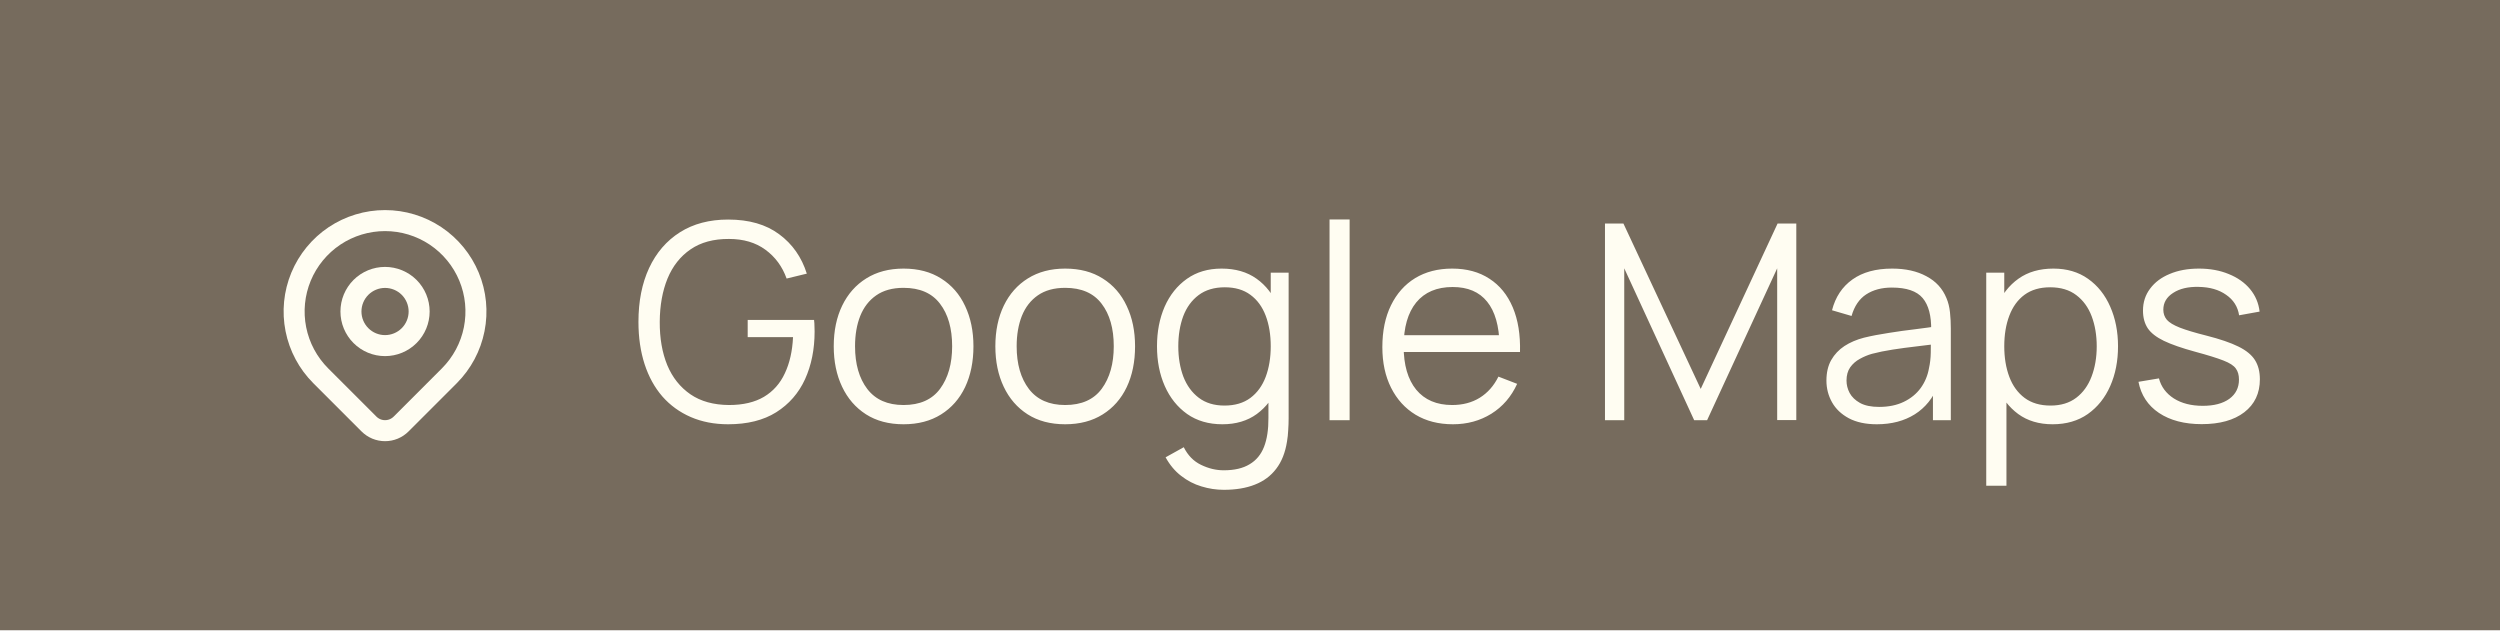
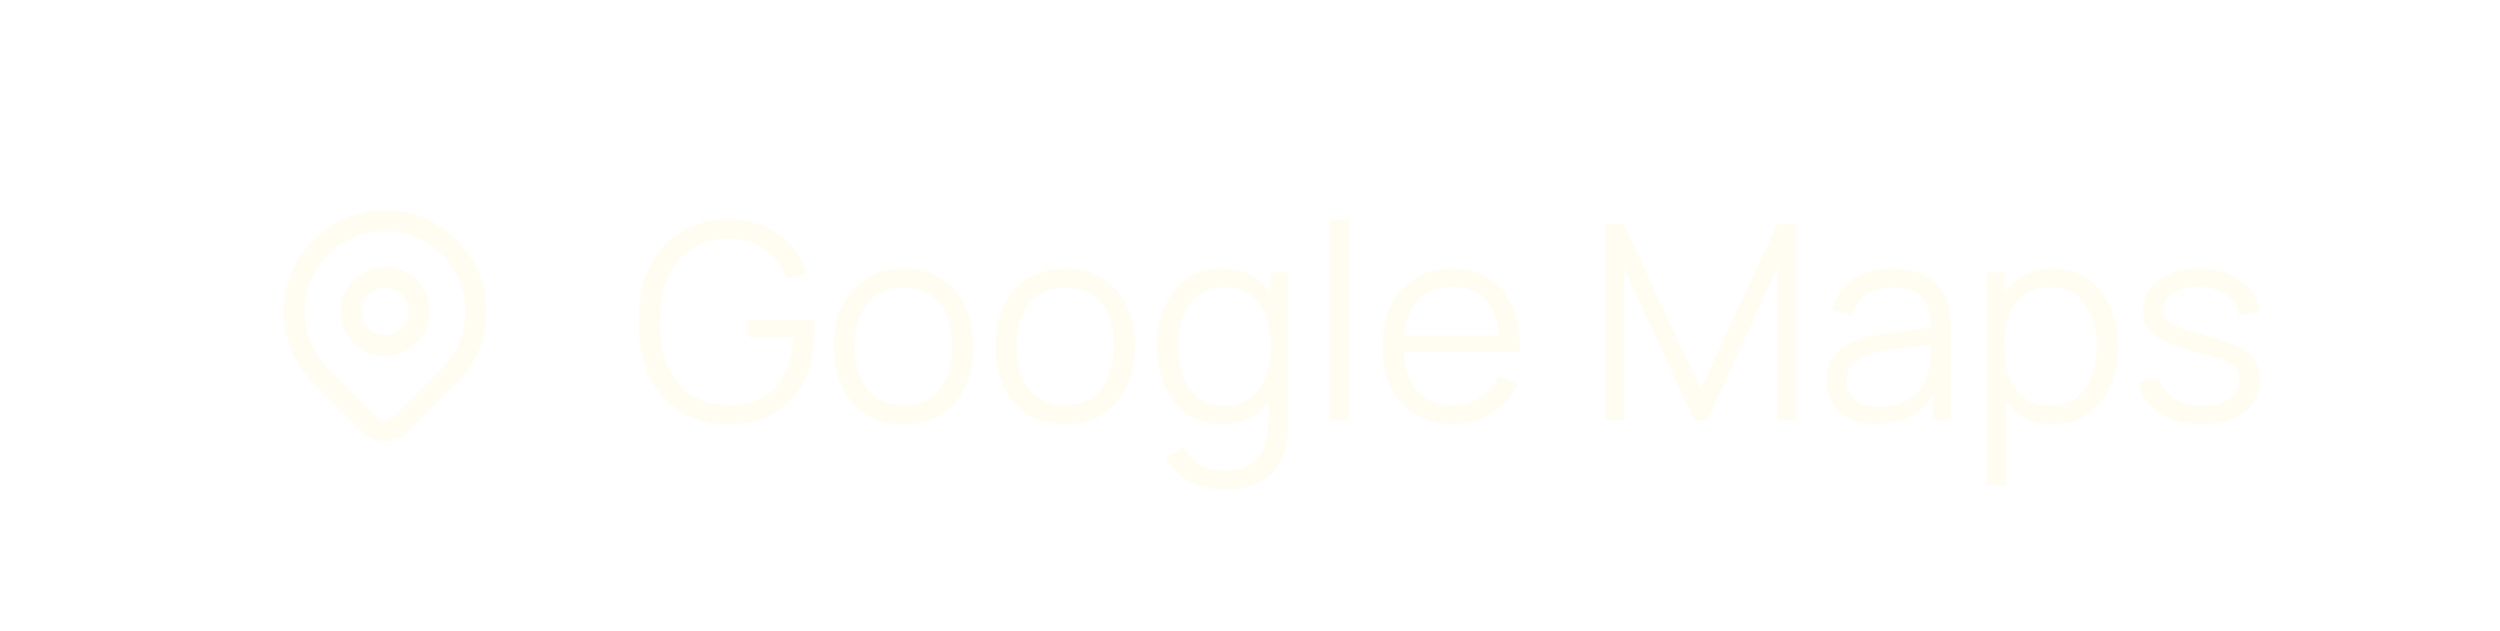
<svg xmlns="http://www.w3.org/2000/svg" width="119" height="30" viewBox="0 0 119 30" fill="none">
-   <rect width="119" height="30" fill="#766B5D" />
+   <rect width="119" height="30" fill="transparent" />
  <path d="M21.388 17.888L19.093 20.183C18.992 20.284 18.873 20.363 18.742 20.418C18.611 20.472 18.47 20.5 18.328 20.5C18.186 20.5 18.045 20.472 17.914 20.418C17.783 20.363 17.664 20.284 17.563 20.183L15.268 17.888C14.662 17.282 14.25 16.511 14.083 15.672C13.916 14.832 14.002 13.962 14.329 13.171C14.657 12.381 15.212 11.705 15.923 11.229C16.635 10.754 17.472 10.5 18.328 10.5C19.184 10.5 20.02 10.754 20.732 11.229C21.444 11.705 21.998 12.381 22.326 13.171C22.654 13.962 22.739 14.832 22.572 15.672C22.405 16.511 21.993 17.282 21.388 17.888V17.888Z" stroke="#FFFDF2" stroke-linecap="round" stroke-linejoin="round" />
  <path d="M19.476 15.975C19.78 15.671 19.951 15.258 19.951 14.828C19.951 14.397 19.78 13.985 19.476 13.68C19.171 13.376 18.758 13.205 18.328 13.205C17.898 13.205 17.485 13.376 17.18 13.68C16.876 13.985 16.705 14.397 16.705 14.828C16.705 15.258 16.876 15.671 17.18 15.975C17.485 16.28 17.898 16.451 18.328 16.451C18.758 16.451 19.171 16.28 19.476 15.975Z" stroke="#FFFDF2" stroke-linecap="round" stroke-linejoin="round" />
  <path d="M34.66 20.195C34.002 20.195 33.408 20.08 32.88 19.851C32.351 19.621 31.9 19.294 31.527 18.869C31.159 18.444 30.878 17.933 30.683 17.335C30.488 16.733 30.39 16.061 30.39 15.32C30.39 14.341 30.559 13.487 30.897 12.759C31.239 12.027 31.729 11.459 32.366 11.056C33.003 10.653 33.768 10.451 34.66 10.451C35.657 10.451 36.468 10.685 37.092 11.153C37.72 11.617 38.157 12.241 38.404 13.025L37.443 13.259C37.239 12.688 36.903 12.23 36.435 11.888C35.971 11.546 35.393 11.374 34.7 11.374C33.967 11.37 33.358 11.535 32.873 11.868C32.388 12.198 32.022 12.662 31.774 13.259C31.532 13.853 31.408 14.54 31.404 15.32C31.4 16.1 31.519 16.787 31.762 17.381C32.008 17.97 32.377 18.433 32.867 18.771C33.356 19.105 33.967 19.274 34.7 19.279C35.371 19.279 35.926 19.148 36.364 18.889C36.801 18.628 37.133 18.256 37.358 17.77C37.588 17.285 37.718 16.711 37.748 16.048H35.59V15.229H38.749C38.762 15.329 38.769 15.435 38.769 15.547C38.773 15.656 38.775 15.734 38.775 15.781C38.775 16.627 38.623 17.383 38.32 18.05C38.017 18.713 37.559 19.237 36.949 19.623C36.342 20.004 35.579 20.195 34.66 20.195ZM43.008 20.195C42.31 20.195 41.714 20.037 41.22 19.721C40.726 19.404 40.347 18.966 40.083 18.407C39.818 17.849 39.686 17.207 39.686 16.483C39.686 15.747 39.82 15.101 40.089 14.546C40.358 13.992 40.739 13.561 41.233 13.253C41.731 12.941 42.323 12.785 43.008 12.785C43.709 12.785 44.307 12.943 44.801 13.259C45.3 13.572 45.679 14.007 45.939 14.566C46.203 15.121 46.336 15.76 46.336 16.483C46.336 17.22 46.203 17.868 45.939 18.427C45.675 18.982 45.293 19.415 44.795 19.727C44.297 20.039 43.701 20.195 43.008 20.195ZM43.008 19.279C43.788 19.279 44.368 19.021 44.749 18.505C45.131 17.985 45.322 17.311 45.322 16.483C45.322 15.634 45.129 14.958 44.743 14.456C44.362 13.953 43.783 13.701 43.008 13.701C42.483 13.701 42.05 13.821 41.708 14.059C41.37 14.293 41.116 14.62 40.947 15.04C40.782 15.457 40.7 15.938 40.7 16.483C40.7 17.328 40.895 18.007 41.285 18.518C41.675 19.025 42.249 19.279 43.008 19.279ZM50.701 20.195C50.003 20.195 49.407 20.037 48.913 19.721C48.419 19.404 48.04 18.966 47.776 18.407C47.511 17.849 47.379 17.207 47.379 16.483C47.379 15.747 47.514 15.101 47.782 14.546C48.051 13.992 48.432 13.561 48.926 13.253C49.425 12.941 50.016 12.785 50.701 12.785C51.403 12.785 52.001 12.943 52.495 13.259C52.993 13.572 53.372 14.007 53.632 14.566C53.897 15.121 54.029 15.76 54.029 16.483C54.029 17.22 53.897 17.868 53.632 18.427C53.368 18.982 52.987 19.415 52.488 19.727C51.99 20.039 51.394 20.195 50.701 20.195ZM50.701 19.279C51.481 19.279 52.062 19.021 52.443 18.505C52.824 17.985 53.015 17.311 53.015 16.483C53.015 15.634 52.822 14.958 52.436 14.456C52.055 13.953 51.477 13.701 50.701 13.701C50.176 13.701 49.743 13.821 49.401 14.059C49.063 14.293 48.809 14.62 48.64 15.04C48.476 15.457 48.393 15.938 48.393 16.483C48.393 17.328 48.588 18.007 48.978 18.518C49.368 19.025 49.943 19.279 50.701 19.279ZM58.251 23.315C57.892 23.315 57.536 23.261 57.185 23.152C56.839 23.049 56.518 22.882 56.223 22.652C55.929 22.427 55.682 22.132 55.482 21.768L56.347 21.287C56.542 21.677 56.815 21.956 57.166 22.125C57.521 22.299 57.883 22.386 58.251 22.386C58.758 22.386 59.168 22.29 59.48 22.099C59.796 21.913 60.026 21.636 60.169 21.267C60.312 20.899 60.381 20.44 60.377 19.89V18.017H60.487V12.98H61.339V19.902C61.339 20.102 61.332 20.293 61.319 20.474C61.311 20.661 61.291 20.843 61.261 21.02C61.178 21.545 61.007 21.976 60.747 22.314C60.492 22.652 60.154 22.903 59.733 23.068C59.317 23.233 58.823 23.315 58.251 23.315ZM58.186 20.195C57.532 20.195 56.973 20.032 56.509 19.707C56.046 19.378 55.69 18.934 55.443 18.375C55.196 17.816 55.073 17.186 55.073 16.483C55.073 15.786 55.194 15.158 55.437 14.598C55.684 14.04 56.037 13.598 56.496 13.273C56.956 12.947 57.506 12.785 58.147 12.785C58.806 12.785 59.361 12.945 59.811 13.266C60.262 13.587 60.602 14.027 60.832 14.585C61.066 15.14 61.183 15.773 61.183 16.483C61.183 17.181 61.068 17.812 60.838 18.375C60.609 18.934 60.271 19.378 59.824 19.707C59.378 20.032 58.832 20.195 58.186 20.195ZM58.284 19.305C58.782 19.305 59.194 19.183 59.519 18.941C59.844 18.698 60.086 18.364 60.247 17.939C60.407 17.511 60.487 17.025 60.487 16.483C60.487 15.933 60.407 15.448 60.247 15.027C60.086 14.603 59.844 14.271 59.519 14.033C59.198 13.795 58.793 13.675 58.303 13.675C57.801 13.675 57.385 13.799 57.055 14.046C56.726 14.293 56.481 14.629 56.321 15.053C56.165 15.478 56.087 15.955 56.087 16.483C56.087 17.017 56.167 17.497 56.327 17.927C56.492 18.351 56.737 18.687 57.062 18.934C57.387 19.181 57.794 19.305 58.284 19.305ZM63.286 20V10.445H64.242V20H63.286ZM69.161 20.195C68.476 20.195 67.882 20.043 67.38 19.74C66.881 19.437 66.494 19.01 66.216 18.459C65.939 17.909 65.8 17.264 65.8 16.523C65.8 15.755 65.937 15.092 66.21 14.534C66.483 13.975 66.866 13.543 67.36 13.24C67.859 12.937 68.446 12.785 69.122 12.785C69.815 12.785 70.407 12.945 70.896 13.266C71.386 13.582 71.756 14.037 72.008 14.631C72.259 15.225 72.374 15.933 72.352 16.756H71.377V16.419C71.36 15.508 71.163 14.822 70.786 14.358C70.413 13.894 69.867 13.662 69.148 13.662C68.394 13.662 67.815 13.907 67.412 14.397C67.014 14.887 66.814 15.584 66.814 16.49C66.814 17.374 67.014 18.061 67.412 18.55C67.815 19.036 68.385 19.279 69.122 19.279C69.624 19.279 70.062 19.164 70.435 18.934C70.812 18.7 71.109 18.364 71.325 17.927L72.216 18.271C71.938 18.882 71.529 19.357 70.987 19.695C70.45 20.028 69.841 20.195 69.161 20.195ZM66.476 16.756V15.957H71.839V16.756H66.476ZM76.397 20V10.64H77.275L80.954 18.512L84.613 10.64H85.504V19.994H84.594V12.772L81.259 20H80.642L77.314 12.772V20H76.397ZM89.337 20.195C88.808 20.195 88.364 20.1 88.004 19.909C87.649 19.718 87.382 19.465 87.204 19.148C87.027 18.832 86.938 18.488 86.938 18.115C86.938 17.734 87.014 17.409 87.165 17.14C87.322 16.867 87.532 16.644 87.796 16.471C88.065 16.297 88.374 16.165 88.725 16.074C89.081 15.987 89.473 15.912 89.902 15.847C90.335 15.777 90.758 15.719 91.169 15.671C91.585 15.619 91.95 15.569 92.261 15.521L91.924 15.729C91.936 15.036 91.802 14.523 91.52 14.189C91.239 13.855 90.749 13.688 90.052 13.688C89.57 13.688 89.163 13.797 88.829 14.014C88.5 14.23 88.268 14.572 88.134 15.04L87.204 14.768C87.365 14.139 87.688 13.652 88.173 13.305C88.658 12.958 89.289 12.785 90.064 12.785C90.706 12.785 91.25 12.906 91.696 13.149C92.147 13.387 92.465 13.734 92.651 14.189C92.738 14.393 92.794 14.62 92.82 14.871C92.847 15.123 92.859 15.379 92.859 15.639V20H92.008V18.238L92.255 18.343C92.017 18.945 91.646 19.404 91.144 19.721C90.641 20.037 90.038 20.195 89.337 20.195ZM89.447 19.369C89.893 19.369 90.283 19.289 90.617 19.129C90.951 18.969 91.219 18.75 91.423 18.473C91.627 18.191 91.759 17.875 91.82 17.523C91.871 17.298 91.9 17.051 91.904 16.782C91.908 16.509 91.91 16.306 91.91 16.172L92.275 16.36C91.95 16.403 91.596 16.447 91.215 16.49C90.838 16.533 90.465 16.583 90.097 16.64C89.733 16.696 89.404 16.763 89.109 16.841C88.91 16.897 88.717 16.977 88.531 17.081C88.344 17.181 88.19 17.316 88.069 17.485C87.952 17.654 87.894 17.864 87.894 18.115C87.894 18.319 87.943 18.516 88.043 18.706C88.147 18.897 88.312 19.055 88.537 19.181C88.767 19.307 89.07 19.369 89.447 19.369ZM97.704 20.195C97.058 20.195 96.512 20.032 96.066 19.707C95.62 19.378 95.282 18.934 95.052 18.375C94.822 17.812 94.708 17.181 94.708 16.483C94.708 15.773 94.822 15.14 95.052 14.585C95.286 14.027 95.628 13.587 96.079 13.266C96.53 12.945 97.084 12.785 97.743 12.785C98.384 12.785 98.935 12.947 99.394 13.273C99.853 13.598 100.204 14.04 100.447 14.598C100.694 15.158 100.818 15.786 100.818 16.483C100.818 17.186 100.694 17.816 100.447 18.375C100.2 18.934 99.845 19.378 99.381 19.707C98.917 20.032 98.358 20.195 97.704 20.195ZM94.545 23.12V12.98H95.403V18.265H95.507V23.12H94.545ZM97.607 19.305C98.096 19.305 98.504 19.181 98.829 18.934C99.154 18.687 99.396 18.351 99.557 17.927C99.721 17.497 99.804 17.017 99.804 16.483C99.804 15.955 99.723 15.478 99.563 15.053C99.403 14.629 99.158 14.293 98.829 14.046C98.504 13.799 98.09 13.675 97.587 13.675C97.097 13.675 96.69 13.795 96.365 14.033C96.044 14.271 95.804 14.603 95.644 15.027C95.483 15.448 95.403 15.933 95.403 16.483C95.403 17.025 95.483 17.511 95.644 17.939C95.804 18.364 96.047 18.698 96.372 18.941C96.697 19.183 97.108 19.305 97.607 19.305ZM104.801 20.189C103.978 20.189 103.299 20.011 102.766 19.655C102.238 19.3 101.913 18.806 101.791 18.174L102.766 18.011C102.87 18.41 103.107 18.728 103.475 18.966C103.848 19.201 104.307 19.317 104.853 19.317C105.386 19.317 105.806 19.207 106.114 18.986C106.422 18.761 106.575 18.455 106.575 18.07C106.575 17.853 106.526 17.677 106.426 17.543C106.331 17.404 106.133 17.276 105.834 17.16C105.535 17.043 105.089 16.904 104.495 16.744C103.858 16.57 103.36 16.397 103 16.224C102.641 16.05 102.385 15.851 102.233 15.626C102.082 15.396 102.006 15.116 102.006 14.787C102.006 14.388 102.119 14.04 102.344 13.741C102.569 13.437 102.881 13.203 103.28 13.039C103.679 12.87 104.142 12.785 104.671 12.785C105.2 12.785 105.672 12.872 106.088 13.045C106.508 13.214 106.846 13.452 107.102 13.76C107.358 14.068 107.509 14.425 107.557 14.832L106.582 15.008C106.517 14.596 106.311 14.271 105.964 14.033C105.622 13.79 105.187 13.665 104.658 13.656C104.16 13.643 103.754 13.738 103.442 13.942C103.13 14.141 102.974 14.408 102.974 14.742C102.974 14.928 103.031 15.088 103.143 15.223C103.256 15.352 103.46 15.476 103.754 15.593C104.053 15.71 104.478 15.838 105.028 15.976C105.674 16.141 106.181 16.314 106.549 16.497C106.918 16.678 107.18 16.893 107.336 17.14C107.492 17.387 107.57 17.692 107.57 18.056C107.57 18.72 107.323 19.242 106.829 19.623C106.339 20 105.663 20.189 104.801 20.189Z" fill="#FFFDF2" />
</svg>
